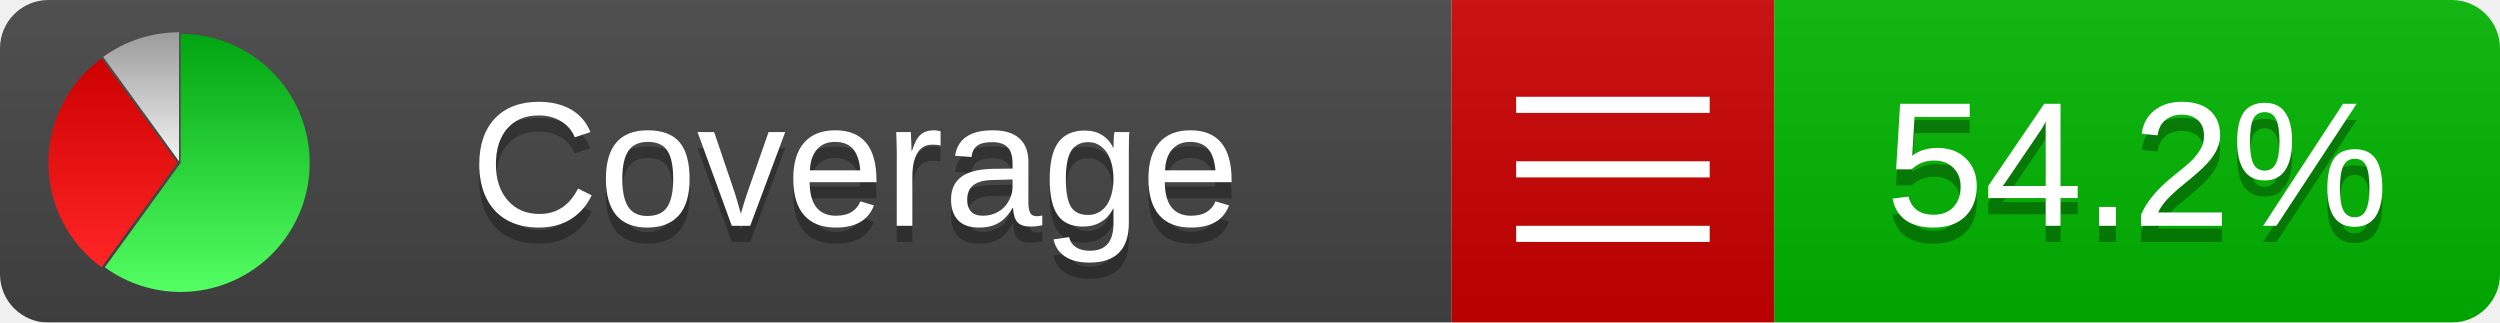
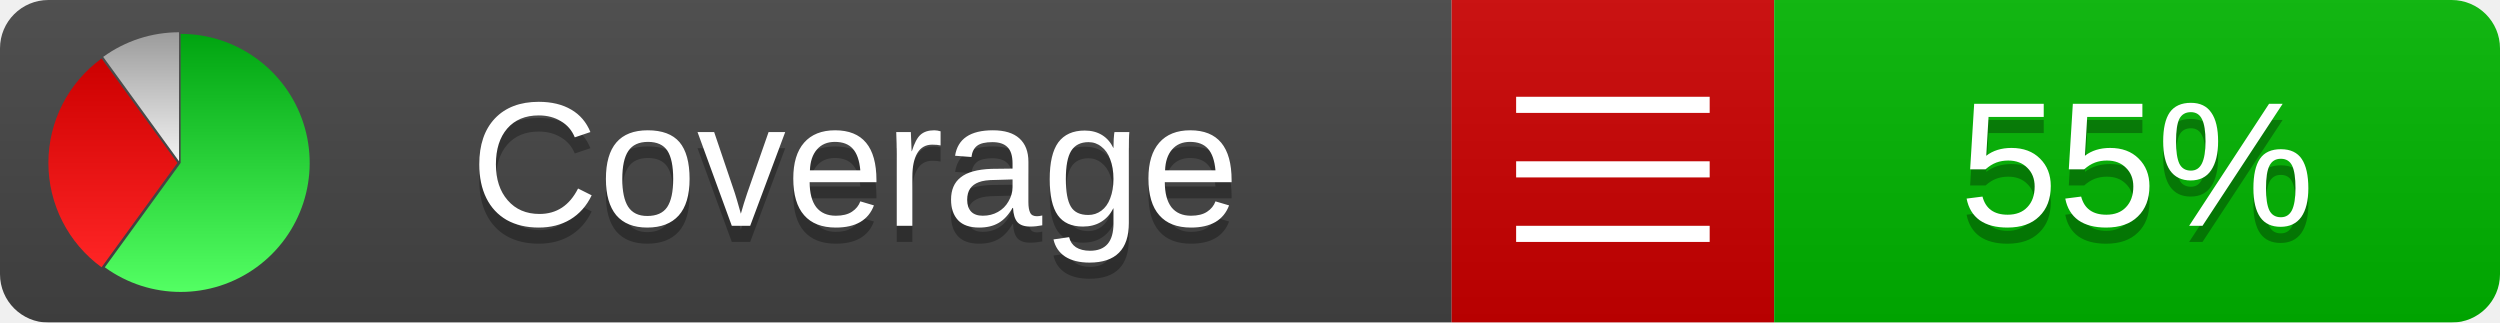
<svg xmlns="http://www.w3.org/2000/svg" xmlns:xlink="http://www.w3.org/1999/xlink" width="155" height="20">
  <style type="text/css">
          
            @keyframes fade1 {
                0% { visibility: visible; opacity: 1; }
               27% { visibility: visible; opacity: 1; }
               33% { visibility: hidden; opacity: 0; }
               60% { visibility: hidden; opacity: 0; }
               66% { visibility: hidden; opacity: 0; }
               93% { visibility: hidden; opacity: 0; }
              100% { visibility: visible; opacity: 1; }
            }
            @keyframes fade2 {
                0% { visibility: hidden; opacity: 0; }
               27% { visibility: hidden; opacity: 0; }
               33% { visibility: visible; opacity: 1; }
               60% { visibility: visible; opacity: 1; }
               66% { visibility: hidden; opacity: 0; }
               93% { visibility: hidden; opacity: 0; }
              100% { visibility: hidden; opacity: 0; }
            }
            @keyframes fade3 {
                0% { visibility: hidden; opacity: 0; }
               27% { visibility: hidden; opacity: 0; }
               33% { visibility: hidden; opacity: 0; }
               60% { visibility: hidden; opacity: 0; }
               66% { visibility: visible; opacity: 1; }
               93% { visibility: visible; opacity: 1; }
              100% { visibility: hidden; opacity: 0; }
            }
            .linecoverage {
                animation-duration: 15s;
                animation-name: fade1;
                animation-iteration-count: infinite;
            }
            .branchcoverage {
                animation-duration: 15s;
                animation-name: fade2;
                animation-iteration-count: infinite;
            }
            .methodcoverage {
                animation-duration: 15s;
                animation-name: fade3;
                animation-iteration-count: infinite;
            }
          
    </style>
  <defs>
    <linearGradient id="gradient" x2="0" y2="100%">
      <stop offset="0" stop-color="#bbb" stop-opacity=".1" />
      <stop offset="1" stop-opacity=".1" />
    </linearGradient>
    <linearGradient id="green" x2="0" y2="100%">
      <stop offset="0" stop-color="#00A410" />
      <stop offset="1" stop-color="#53FF63" />
    </linearGradient>
    <linearGradient id="red" x2="0" y2="100%">
      <stop offset="0" stop-color="#C00" />
      <stop offset="1" stop-color="#FF2525" />
    </linearGradient>
    <linearGradient id="gray" x2="0" y2="100%">
      <stop offset="0" stop-color="#9B9B9B" />
      <stop offset="1" stop-color="#F3F3F3" />
    </linearGradient>
    <mask id="mask">
      <rect width="155" height="20" rx="3" fill="#fff" />
    </mask>
    <g id="icon">
      <path style="fill:url(#green);" d="M205,202.5 l0,-200 a200,200 0 1,1 -117.558,361.803 z" />
      <path style="fill:url(#red);" d="M200,202.5 l-117.558,161.803 a200,200 0 0,1 0,-323.607 z" />
      <path style="fill:url(#gray);" d="M202.5,200 l-117.558,-161.803 a200,200 0 0,1 117.558,-38.196 z" />
    </g>
  </defs>
  <g mask="url(#mask)">
    <rect x="0" y="0" width="90" height="20" fill="#444" />
    <rect x="90" y="0" width="20" height="20" fill="#c00" />
    <rect x="110" y="0" width="45" height="20" fill="#00B600" />
    <rect x="0" y="0" width="155" height="20" fill="url(#gradient)" />
  </g>
  <g>
    <path class="" stroke="#fff" d="M94 6.5 h12 M94 10.5 h12 M94 14.5 h12" />
  </g>
  <g fill="#fff" text-anchor="middle" font-family="Verdana,Arial,Geneva,sans-serif" font-size="11">
    <a xlink:href="https://github.com/danielpalme/ReportGenerator" target="_top">
      <use xlink:href="#icon" transform="translate(3,2) scale(.04)" />
    </a>
    <text x="53" y="15" fill="#010101" fill-opacity=".3">Coverage</text>
    <text x="53" y="14" fill="#fff">Coverage</text>
-     <text class="" x="132.5" y="15" fill="#010101" fill-opacity=".3">54.2%</text>
-     <text class="" x="132.5" y="14">54.2%</text>
+     <text class="" x="132.5" y="15" fill="#010101" fill-opacity=".3">55%</text>
+     <text class="" x="132.5" y="14">55%</text>
  </g>
  <g>
    <rect class="" x="90" y="0" width="65" height="20" fill-opacity="0" />
  </g>
</svg>
